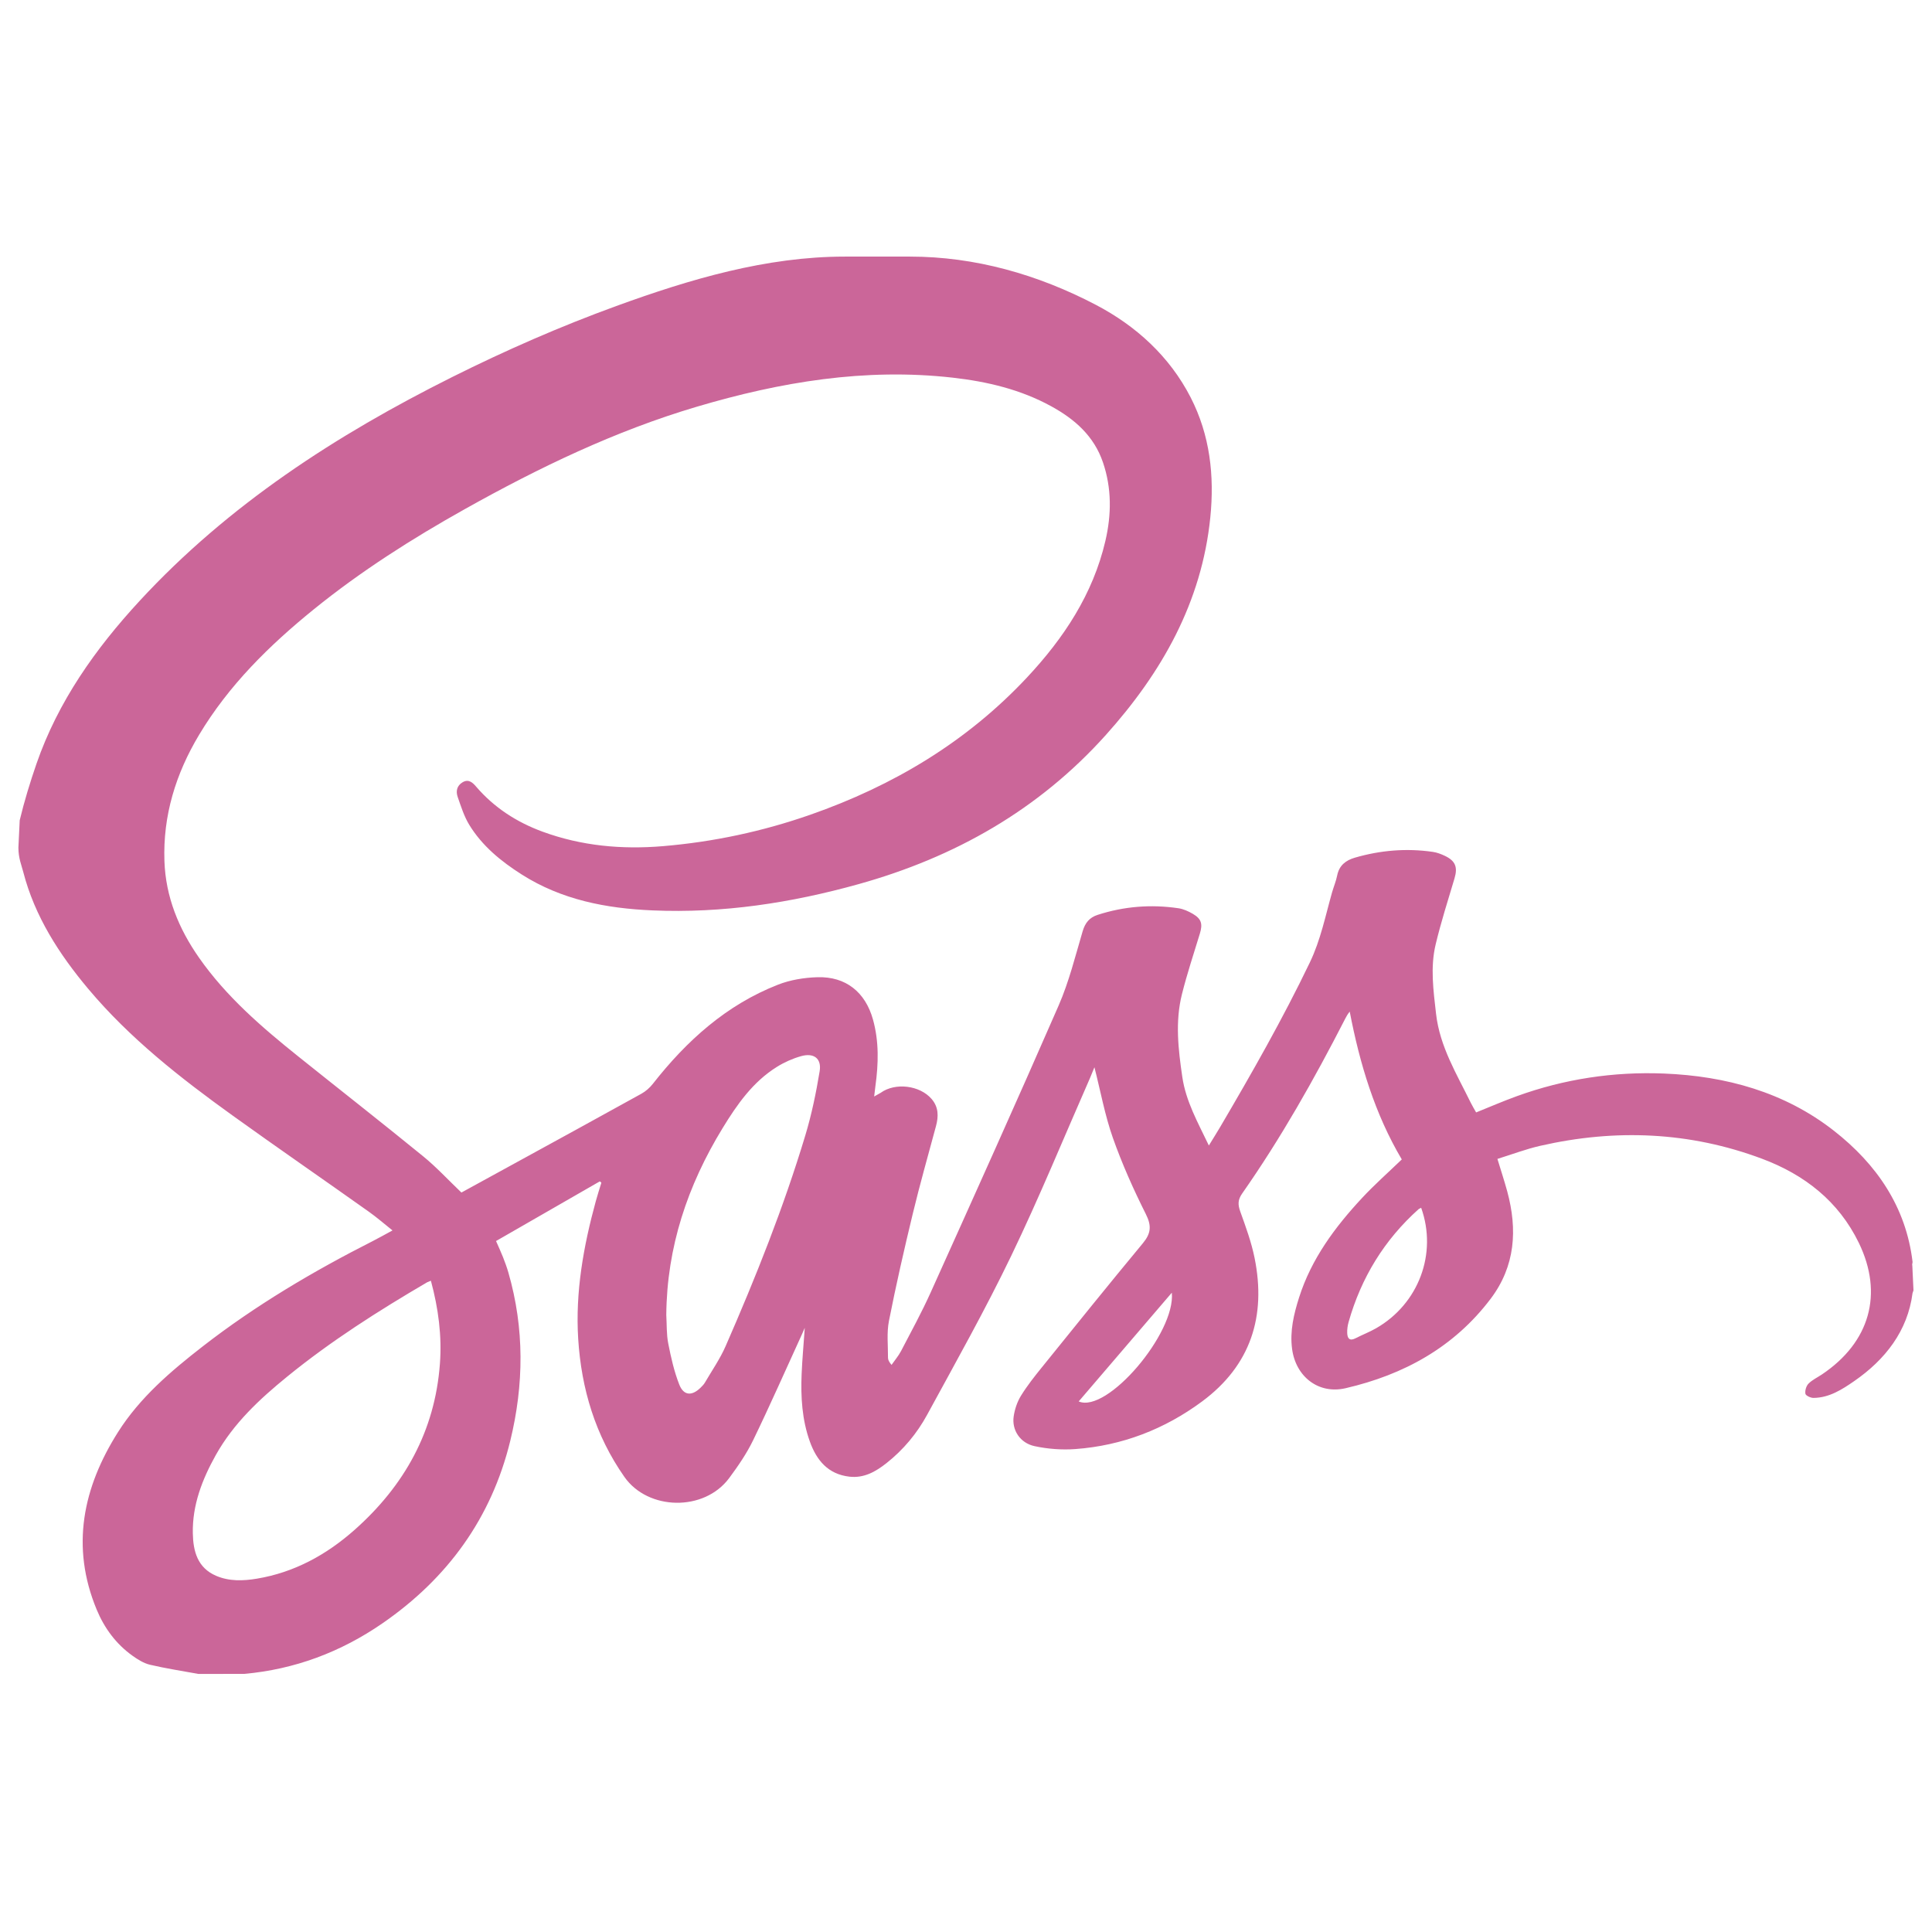
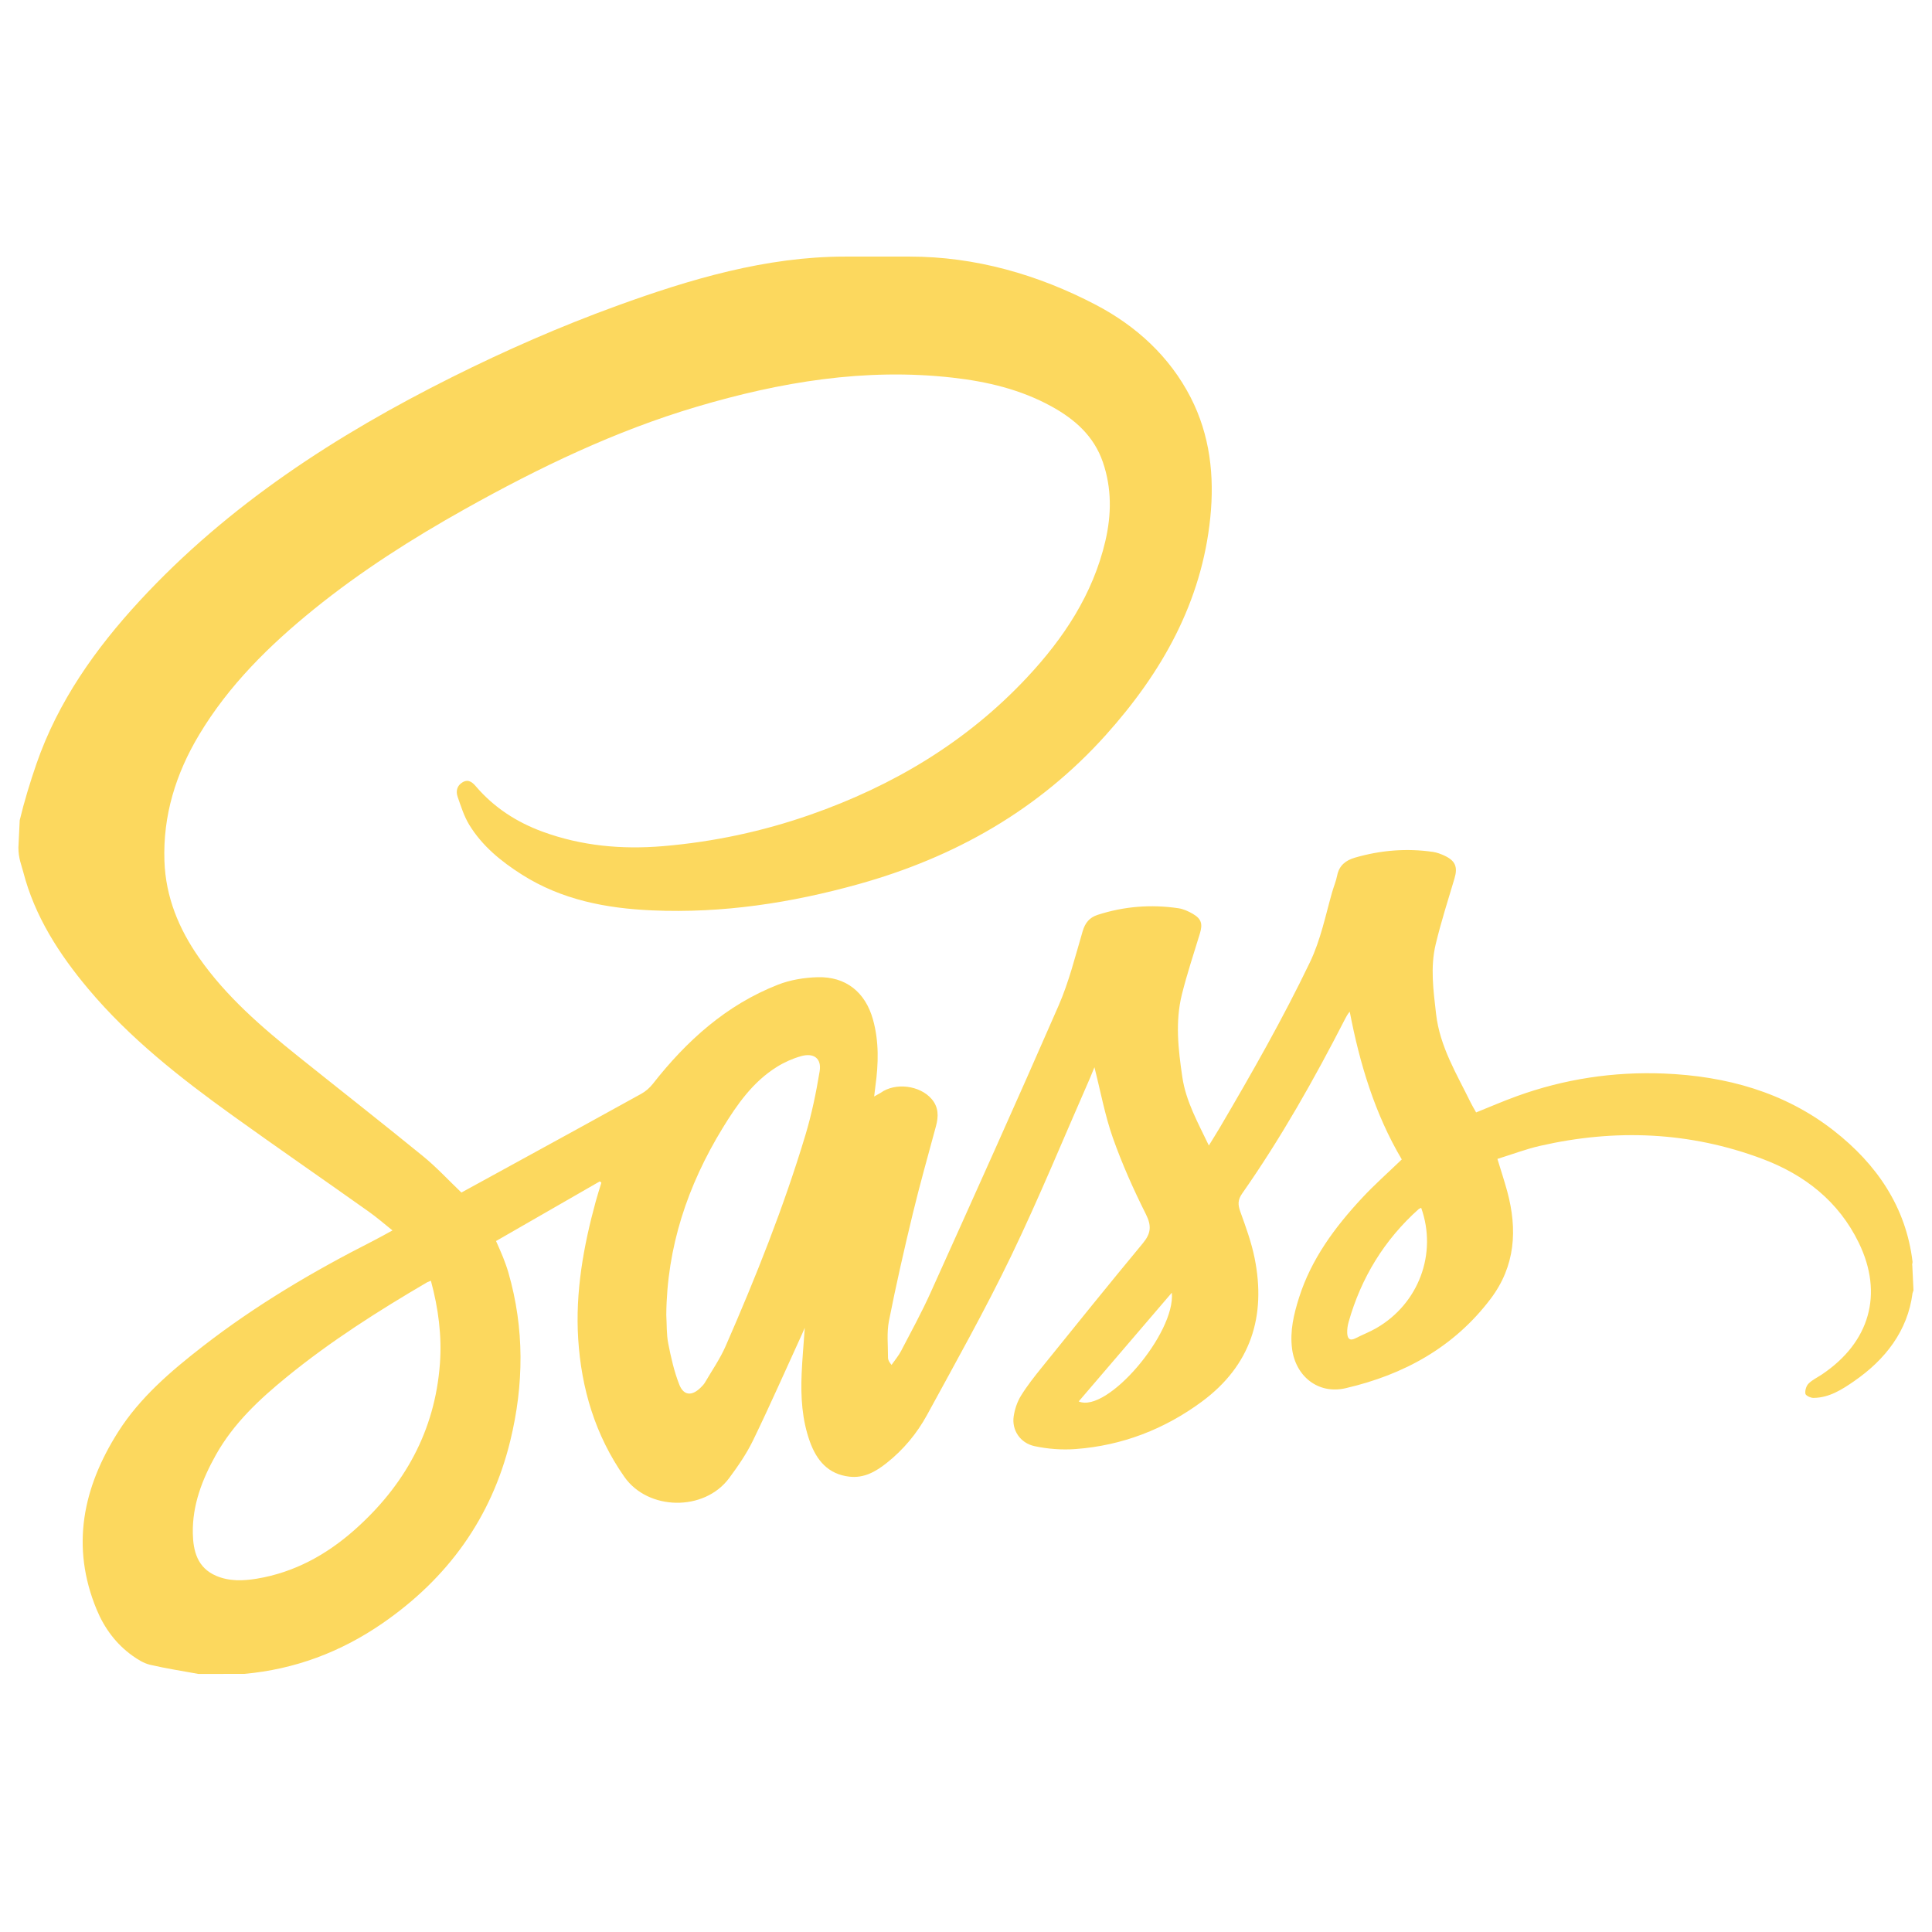
<svg xmlns="http://www.w3.org/2000/svg" viewBox="0 0 128 128">
-   <path fill-rule="evenodd" clip-rule="evenodd" fill="#CB6699" d="M1.219 56.156c0 .703.207 1.167.323 1.618.756 2.933 2.381 5.45 4.309 7.746 2.746 3.272 6.109 5.906 9.554 8.383 2.988 2.148 6.037 4.248 9.037 6.38.515.366 1.002.787 1.561 1.236-.481.26-.881.489-1.297.7-3.959 2.008-7.768 4.259-11.279 6.986-2.116 1.644-4.162 3.391-5.607 5.674-2.325 3.672-3.148 7.584-1.415 11.761.506 1.22 1.278 2.274 2.367 3.053.353.252.749.502 1.162.6 1.058.249 2.136.412 3.207.609l3.033-.002c3.354-.299 6.407-1.448 9.166-3.352 4.312-2.976 7.217-6.966 8.466-12.087.908-3.722.945-7.448-.125-11.153-.099-.344-.224-.681-.354-1.014-.13-.333-.283-.657-.463-1.072l6.876-3.954.103.088c-.125.409-.258.817-.371 1.23-.817 2.984-1.36 6.02-1.165 9.117.208 3.3 1.129 6.389 3.061 9.146 1.562 2.23 5.284 2.313 6.944.075.589-.795 1.16-1.626 1.589-2.513 1.121-2.315 2.159-4.671 3.23-7.011l.187-.428c-.077 1.108-.167 2.081-.208 3.055-.064 1.521.025 3.033.545 4.48.445 1.238 1.202 2.163 2.62 2.326.97.111 1.743-.333 2.456-.896 1.114-.879 2.019-1.965 2.691-3.199 1.901-3.491 3.853-6.961 5.576-10.54 1.864-3.871 3.494-7.855 5.225-11.792l.286-.698c.409 1.607.694 3.181 1.219 4.671.61 1.729 1.365 3.417 2.187 5.058.389.775.344 1.278-.195 1.928-2.256 2.72-4.473 5.473-6.692 8.223-.491.607-.98 1.225-1.389 1.888-.247.403-.411.894-.48 1.364-.133.898.422 1.764 1.383 1.971.878.189 1.813.259 2.708.193 3.097-.228 5.909-1.315 8.395-3.157 3.221-2.386 4.255-5.642 3.475-9.501-.211-1.047-.584-2.065-.947-3.074-.163-.455-.174-.774.123-1.198 2.575-3.677 4.775-7.578 6.821-11.569.081-.157.164-.314.306-.482.663 3.45 1.661 6.775 3.449 9.792-.912.879-1.815 1.676-2.632 2.554-1.799 1.934-3.359 4.034-4.173 6.595-.35 1.104-.619 2.226-.463 3.405.242 1.831 1.742 3.021 3.543 2.604 3.854-.892 7.181-2.708 9.612-5.925 1.636-2.166 1.785-4.582 1.1-7.113-.188-.688-.411-1.365-.651-2.154.951-.295 1.878-.649 2.837-.868 4.979-1.136 9.904-.938 14.702.86 2.801 1.05 5.064 2.807 6.406 5.571 1.639 3.379.733 6.585-2.452 8.721-.297.199-.637.356-.883.605-.151.153-.242.459-.205.67.021.123.346.277.533.275 1.047-.008 1.896-.557 2.711-1.121 2.042-1.413 3.532-3.314 3.853-5.817l.063-.188-.077-1.63c-.031-.094.023-.187.016-.258-.434-3.645-2.381-6.472-5.213-8.688-3.28-2.565-7.153-3.621-11.249-3.788-3.338-.136-6.619.36-9.765 1.503-.897.325-1.786.71-2.688 1.073-.121-.219-.251-.429-.358-.646-.926-1.896-2.048-3.708-2.296-5.882-.176-1.544-.392-3.086-.025-4.613.353-1.469.813-2.913 1.246-4.362.223-.746.066-1.164-.646-1.5-.248-.117-.518-.219-.786-.258-1.75-.254-3.476-.109-5.171.384-.6.175-1.036.511-1.169 1.175-.076.381-.231.746-.339 1.122-.443 1.563-.757 3.156-1.473 4.645-1.794 3.735-3.842 7.329-5.938 10.897-.227.385-.466.763-.752 1.23-.736-1.54-1.521-2.922-1.759-4.542-.269-1.832-.481-3.661-.025-5.479.339-1.356.782-2.687 1.19-4.025.193-.636.104-.97-.472-1.305-.291-.169-.62-.319-.948-.368-1.815-.269-3.603-.128-5.354.438-.543.176-.828.527-.994 1.087-.488 1.652-.904 3.344-1.589 4.915-2.774 6.36-5.628 12.687-8.479 19.013-.595 1.321-1.292 2.596-1.963 3.882-.17.326-.418.613-.63.919-.17-.201-.236-.339-.235-.477.005-.813-.092-1.65.063-2.436.469-2.378 1.009-4.743 1.578-7.099.47-1.946 1.017-3.874 1.538-5.807.175-.647.178-1.252-.287-1.796-.781-.911-2.413-1.111-3.381-.409l-.428.242.083-.69c.204-1.479.245-2.953-.161-4.41-.506-1.816-1.802-2.861-3.686-2.803-.878.027-1.8.177-2.613.497-3.419 1.34-6.048 3.713-8.286 6.568-.203.259-.471.495-.757.654-2.893 1.604-5.795 3.188-8.696 4.778l-3.229 1.769c-.866-.826-1.653-1.683-2.546-2.41-2.727-2.224-5.498-4.393-8.244-6.592-2.434-1.949-4.792-3.979-6.596-6.56-1.342-1.92-2.207-4.021-2.29-6.395-.105-3.025.753-5.789 2.293-8.362 1.97-3.292 4.657-5.934 7.611-8.327 3.125-2.53 6.505-4.678 10.008-6.639 4.901-2.743 9.942-5.171 15.347-6.774 5.542-1.644 11.165-2.585 16.965-1.929 2.28.258 4.494.78 6.527 1.895 1.557.853 2.834 1.97 3.428 3.716.586 1.718.568 3.459.162 5.204-.825 3.534-2.76 6.447-5.195 9.05-3.994 4.267-8.866 7.172-14.351 9.091-3.165 1.107-6.421 1.802-9.765 2.083-2.729.229-5.401-.013-7.985-.962-1.711-.629-3.201-1.591-4.399-2.987-.214-.25-.488-.521-.887-.287-.391.23-.46.602-.329.979.219.626.421 1.278.762 1.838.857 1.405 2.107 2.424 3.483 3.298 2.643 1.681 5.597 2.246 8.66 2.377 4.648.201 9.183-.493 13.654-1.74 6.383-1.78 11.933-4.924 16.384-9.884 3.706-4.13 6.353-8.791 6.92-14.419.277-2.747-.018-5.438-1.304-7.944-1.395-2.715-3.613-4.734-6.265-6.125-3.862-2.025-8.03-3.204-12.332-3.204h-4.31c-5.21 0-10.247 1.493-15.143 3.274-3.706 1.349-7.34 2.941-10.868 4.703-7.683 3.839-14.838 8.468-20.715 14.833-2.928 3.171-5.407 6.67-6.833 10.79-.417 1.206-.813 2.499-1.111 3.746m27.839 36.013c-.333 4.459-2.354 8.074-5.657 11.002-1.858 1.646-3.989 2.818-6.471 3.23-.9.149-1.821.185-2.694-.188-1.245-.532-1.524-1.637-1.548-2.814-.037-1.876.62-3.572 1.521-5.186 1.176-2.104 2.9-3.708 4.741-5.206 2.9-2.361 6.046-4.359 9.268-6.245l.243-.1c.498 1.84.735 3.657.597 5.507zm25.158-19.379c-.235 1.424-.529 2.849-.945 4.229-1.438 4.777-3.285 9.406-5.282 13.973-.369.845-.906 1.616-1.373 2.417-.072.124-.179.231-.283.334-.578.571-1.126.541-1.418-.206-.34-.868-.549-1.797-.729-2.716-.121-.617-.092-1.265-.13-1.897.039-4.494 1.41-8.578 3.736-12.38.959-1.568 2.003-3.062 3.598-4.054.49-.305 1.04-.55 1.595-.706.85-.239 1.372.154 1.231 1.006zm17.164 21.868l6.169-7.203c.257 2.675-4.29 8.015-6.169 7.203zm19.703-4.847c-.436.25-.911.43-1.358.661-.409.212-.544-.002-.556-.354-.008-.239.027-.489.093-.721.833-2.938 2.366-5.446 4.647-7.486l.16-.082c1.085 3.035-.169 6.368-2.986 7.982z" />
+   <path fill-rule="evenodd" clip-rule="evenodd" fill="#FCD85E" d="M1.219 56.156c0 .703.207 1.167.323 1.618.756 2.933 2.381 5.45 4.309 7.746 2.746 3.272 6.109 5.906 9.554 8.383 2.988 2.148 6.037 4.248 9.037 6.38.515.366 1.002.787 1.561 1.236-.481.26-.881.489-1.297.7-3.959 2.008-7.768 4.259-11.279 6.986-2.116 1.644-4.162 3.391-5.607 5.674-2.325 3.672-3.148 7.584-1.415 11.761.506 1.22 1.278 2.274 2.367 3.053.353.252.749.502 1.162.6 1.058.249 2.136.412 3.207.609l3.033-.002c3.354-.299 6.407-1.448 9.166-3.352 4.312-2.976 7.217-6.966 8.466-12.087.908-3.722.945-7.448-.125-11.153-.099-.344-.224-.681-.354-1.014-.13-.333-.283-.657-.463-1.072l6.876-3.954.103.088c-.125.409-.258.817-.371 1.23-.817 2.984-1.36 6.02-1.165 9.117.208 3.3 1.129 6.389 3.061 9.146 1.562 2.23 5.284 2.313 6.944.075.589-.795 1.16-1.626 1.589-2.513 1.121-2.315 2.159-4.671 3.23-7.011l.187-.428c-.077 1.108-.167 2.081-.208 3.055-.064 1.521.025 3.033.545 4.48.445 1.238 1.202 2.163 2.62 2.326.97.111 1.743-.333 2.456-.896 1.114-.879 2.019-1.965 2.691-3.199 1.901-3.491 3.853-6.961 5.576-10.54 1.864-3.871 3.494-7.855 5.225-11.792l.286-.698c.409 1.607.694 3.181 1.219 4.671.61 1.729 1.365 3.417 2.187 5.058.389.775.344 1.278-.195 1.928-2.256 2.72-4.473 5.473-6.692 8.223-.491.607-.98 1.225-1.389 1.888-.247.403-.411.894-.48 1.364-.133.898.422 1.764 1.383 1.971.878.189 1.813.259 2.708.193 3.097-.228 5.909-1.315 8.395-3.157 3.221-2.386 4.255-5.642 3.475-9.501-.211-1.047-.584-2.065-.947-3.074-.163-.455-.174-.774.123-1.198 2.575-3.677 4.775-7.578 6.821-11.569.081-.157.164-.314.306-.482.663 3.45 1.661 6.775 3.449 9.792-.912.879-1.815 1.676-2.632 2.554-1.799 1.934-3.359 4.034-4.173 6.595-.35 1.104-.619 2.226-.463 3.405.242 1.831 1.742 3.021 3.543 2.604 3.854-.892 7.181-2.708 9.612-5.925 1.636-2.166 1.785-4.582 1.1-7.113-.188-.688-.411-1.365-.651-2.154.951-.295 1.878-.649 2.837-.868 4.979-1.136 9.904-.938 14.702.86 2.801 1.05 5.064 2.807 6.406 5.571 1.639 3.379.733 6.585-2.452 8.721-.297.199-.637.356-.883.605-.151.153-.242.459-.205.67.021.123.346.277.533.275 1.047-.008 1.896-.557 2.711-1.121 2.042-1.413 3.532-3.314 3.853-5.817l.063-.188-.077-1.63c-.031-.094.023-.187.016-.258-.434-3.645-2.381-6.472-5.213-8.688-3.28-2.565-7.153-3.621-11.249-3.788-3.338-.136-6.619.36-9.765 1.503-.897.325-1.786.71-2.688 1.073-.121-.219-.251-.429-.358-.646-.926-1.896-2.048-3.708-2.296-5.882-.176-1.544-.392-3.086-.025-4.613.353-1.469.813-2.913 1.246-4.362.223-.746.066-1.164-.646-1.5-.248-.117-.518-.219-.786-.258-1.75-.254-3.476-.109-5.171.384-.6.175-1.036.511-1.169 1.175-.076.381-.231.746-.339 1.122-.443 1.563-.757 3.156-1.473 4.645-1.794 3.735-3.842 7.329-5.938 10.897-.227.385-.466.763-.752 1.23-.736-1.54-1.521-2.922-1.759-4.542-.269-1.832-.481-3.661-.025-5.479.339-1.356.782-2.687 1.19-4.025.193-.636.104-.97-.472-1.305-.291-.169-.62-.319-.948-.368-1.815-.269-3.603-.128-5.354.438-.543.176-.828.527-.994 1.087-.488 1.652-.904 3.344-1.589 4.915-2.774 6.36-5.628 12.687-8.479 19.013-.595 1.321-1.292 2.596-1.963 3.882-.17.326-.418.613-.63.919-.17-.201-.236-.339-.235-.477.005-.813-.092-1.65.063-2.436.469-2.378 1.009-4.743 1.578-7.099.47-1.946 1.017-3.874 1.538-5.807.175-.647.178-1.252-.287-1.796-.781-.911-2.413-1.111-3.381-.409l-.428.242.083-.69c.204-1.479.245-2.953-.161-4.41-.506-1.816-1.802-2.861-3.686-2.803-.878.027-1.8.177-2.613.497-3.419 1.34-6.048 3.713-8.286 6.568-.203.259-.471.495-.757.654-2.893 1.604-5.795 3.188-8.696 4.778l-3.229 1.769c-.866-.826-1.653-1.683-2.546-2.41-2.727-2.224-5.498-4.393-8.244-6.592-2.434-1.949-4.792-3.979-6.596-6.56-1.342-1.92-2.207-4.021-2.29-6.395-.105-3.025.753-5.789 2.293-8.362 1.97-3.292 4.657-5.934 7.611-8.327 3.125-2.53 6.505-4.678 10.008-6.639 4.901-2.743 9.942-5.171 15.347-6.774 5.542-1.644 11.165-2.585 16.965-1.929 2.28.258 4.494.78 6.527 1.895 1.557.853 2.834 1.97 3.428 3.716.586 1.718.568 3.459.162 5.204-.825 3.534-2.76 6.447-5.195 9.05-3.994 4.267-8.866 7.172-14.351 9.091-3.165 1.107-6.421 1.802-9.765 2.083-2.729.229-5.401-.013-7.985-.962-1.711-.629-3.201-1.591-4.399-2.987-.214-.25-.488-.521-.887-.287-.391.23-.46.602-.329.979.219.626.421 1.278.762 1.838.857 1.405 2.107 2.424 3.483 3.298 2.643 1.681 5.597 2.246 8.66 2.377 4.648.201 9.183-.493 13.654-1.74 6.383-1.78 11.933-4.924 16.384-9.884 3.706-4.13 6.353-8.791 6.92-14.419.277-2.747-.018-5.438-1.304-7.944-1.395-2.715-3.613-4.734-6.265-6.125-3.862-2.025-8.03-3.204-12.332-3.204h-4.31c-5.21 0-10.247 1.493-15.143 3.274-3.706 1.349-7.34 2.941-10.868 4.703-7.683 3.839-14.838 8.468-20.715 14.833-2.928 3.171-5.407 6.67-6.833 10.79-.417 1.206-.813 2.499-1.111 3.746m27.839 36.013c-.333 4.459-2.354 8.074-5.657 11.002-1.858 1.646-3.989 2.818-6.471 3.23-.9.149-1.821.185-2.694-.188-1.245-.532-1.524-1.637-1.548-2.814-.037-1.876.62-3.572 1.521-5.186 1.176-2.104 2.9-3.708 4.741-5.206 2.9-2.361 6.046-4.359 9.268-6.245l.243-.1c.498 1.84.735 3.657.597 5.507zm25.158-19.379c-.235 1.424-.529 2.849-.945 4.229-1.438 4.777-3.285 9.406-5.282 13.973-.369.845-.906 1.616-1.373 2.417-.072.124-.179.231-.283.334-.578.571-1.126.541-1.418-.206-.34-.868-.549-1.797-.729-2.716-.121-.617-.092-1.265-.13-1.897.039-4.494 1.41-8.578 3.736-12.38.959-1.568 2.003-3.062 3.598-4.054.49-.305 1.04-.55 1.595-.706.85-.239 1.372.154 1.231 1.006zm17.164 21.868l6.169-7.203c.257 2.675-4.29 8.015-6.169 7.203zm19.703-4.847c-.436.25-.911.43-1.358.661-.409.212-.544-.002-.556-.354-.008-.239.027-.489.093-.721.833-2.938 2.366-5.446 4.647-7.486l.16-.082c1.085 3.035-.169 6.368-2.986 7.982z" />
</svg>
